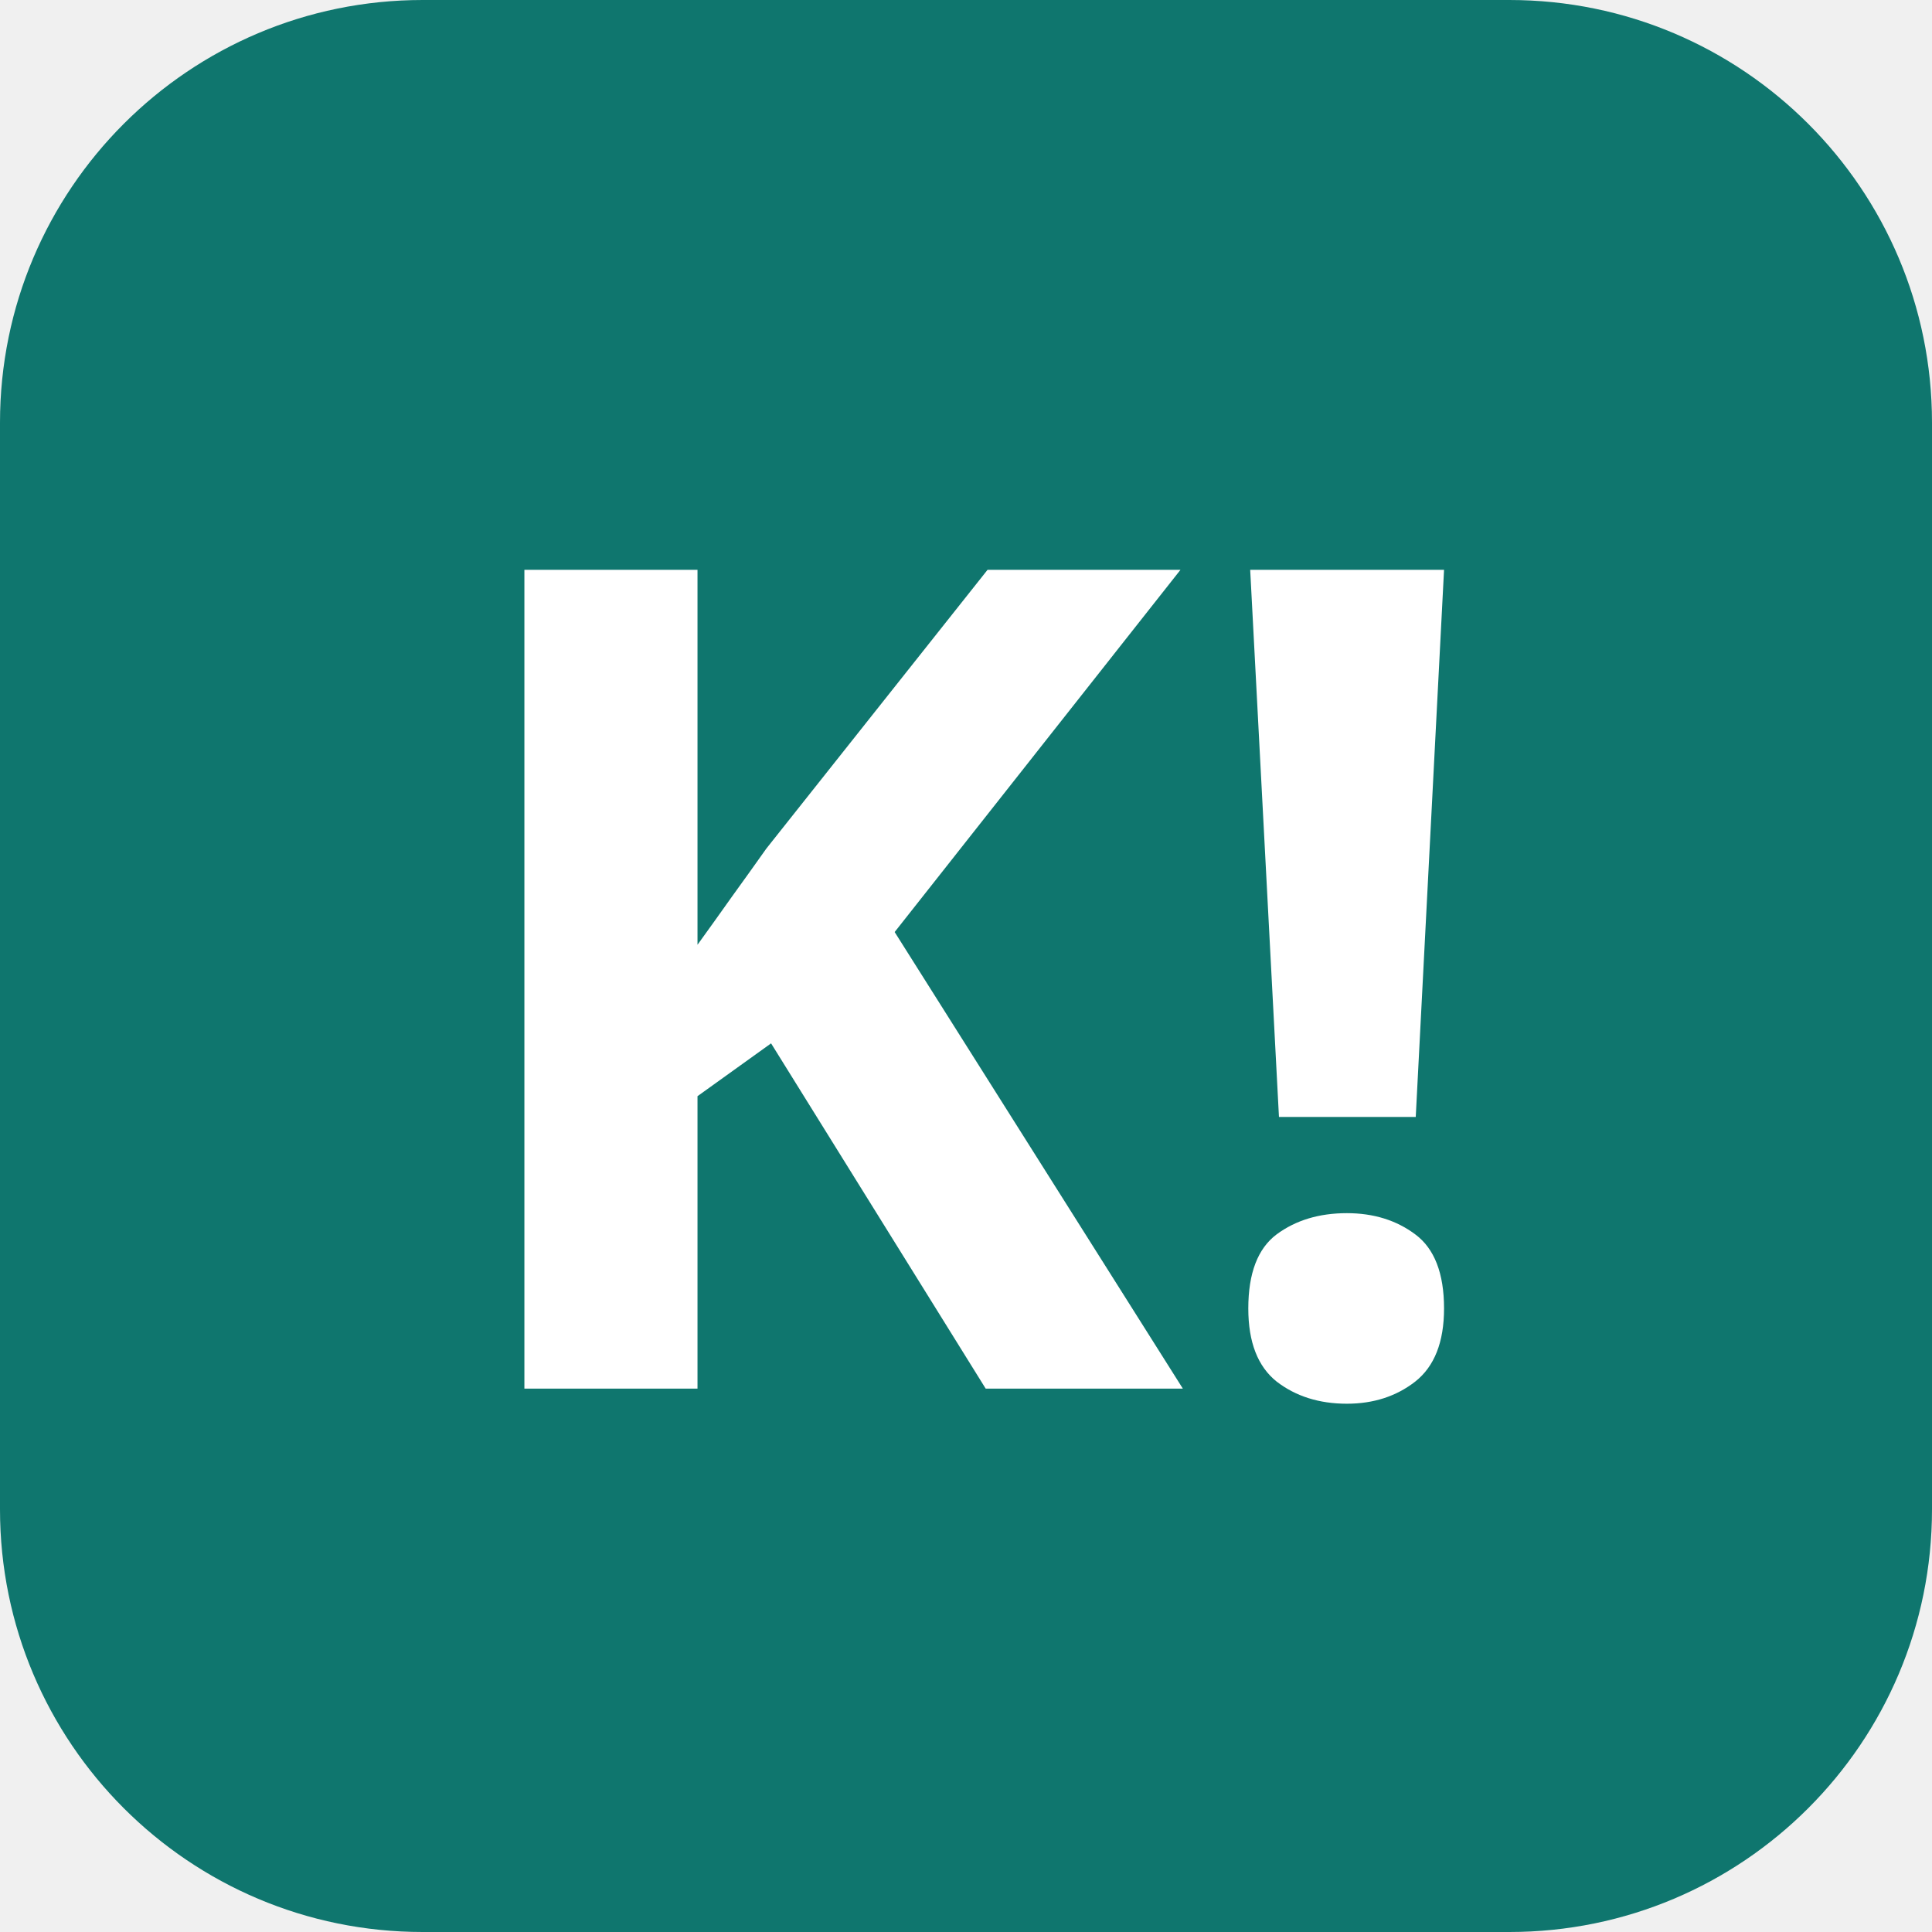
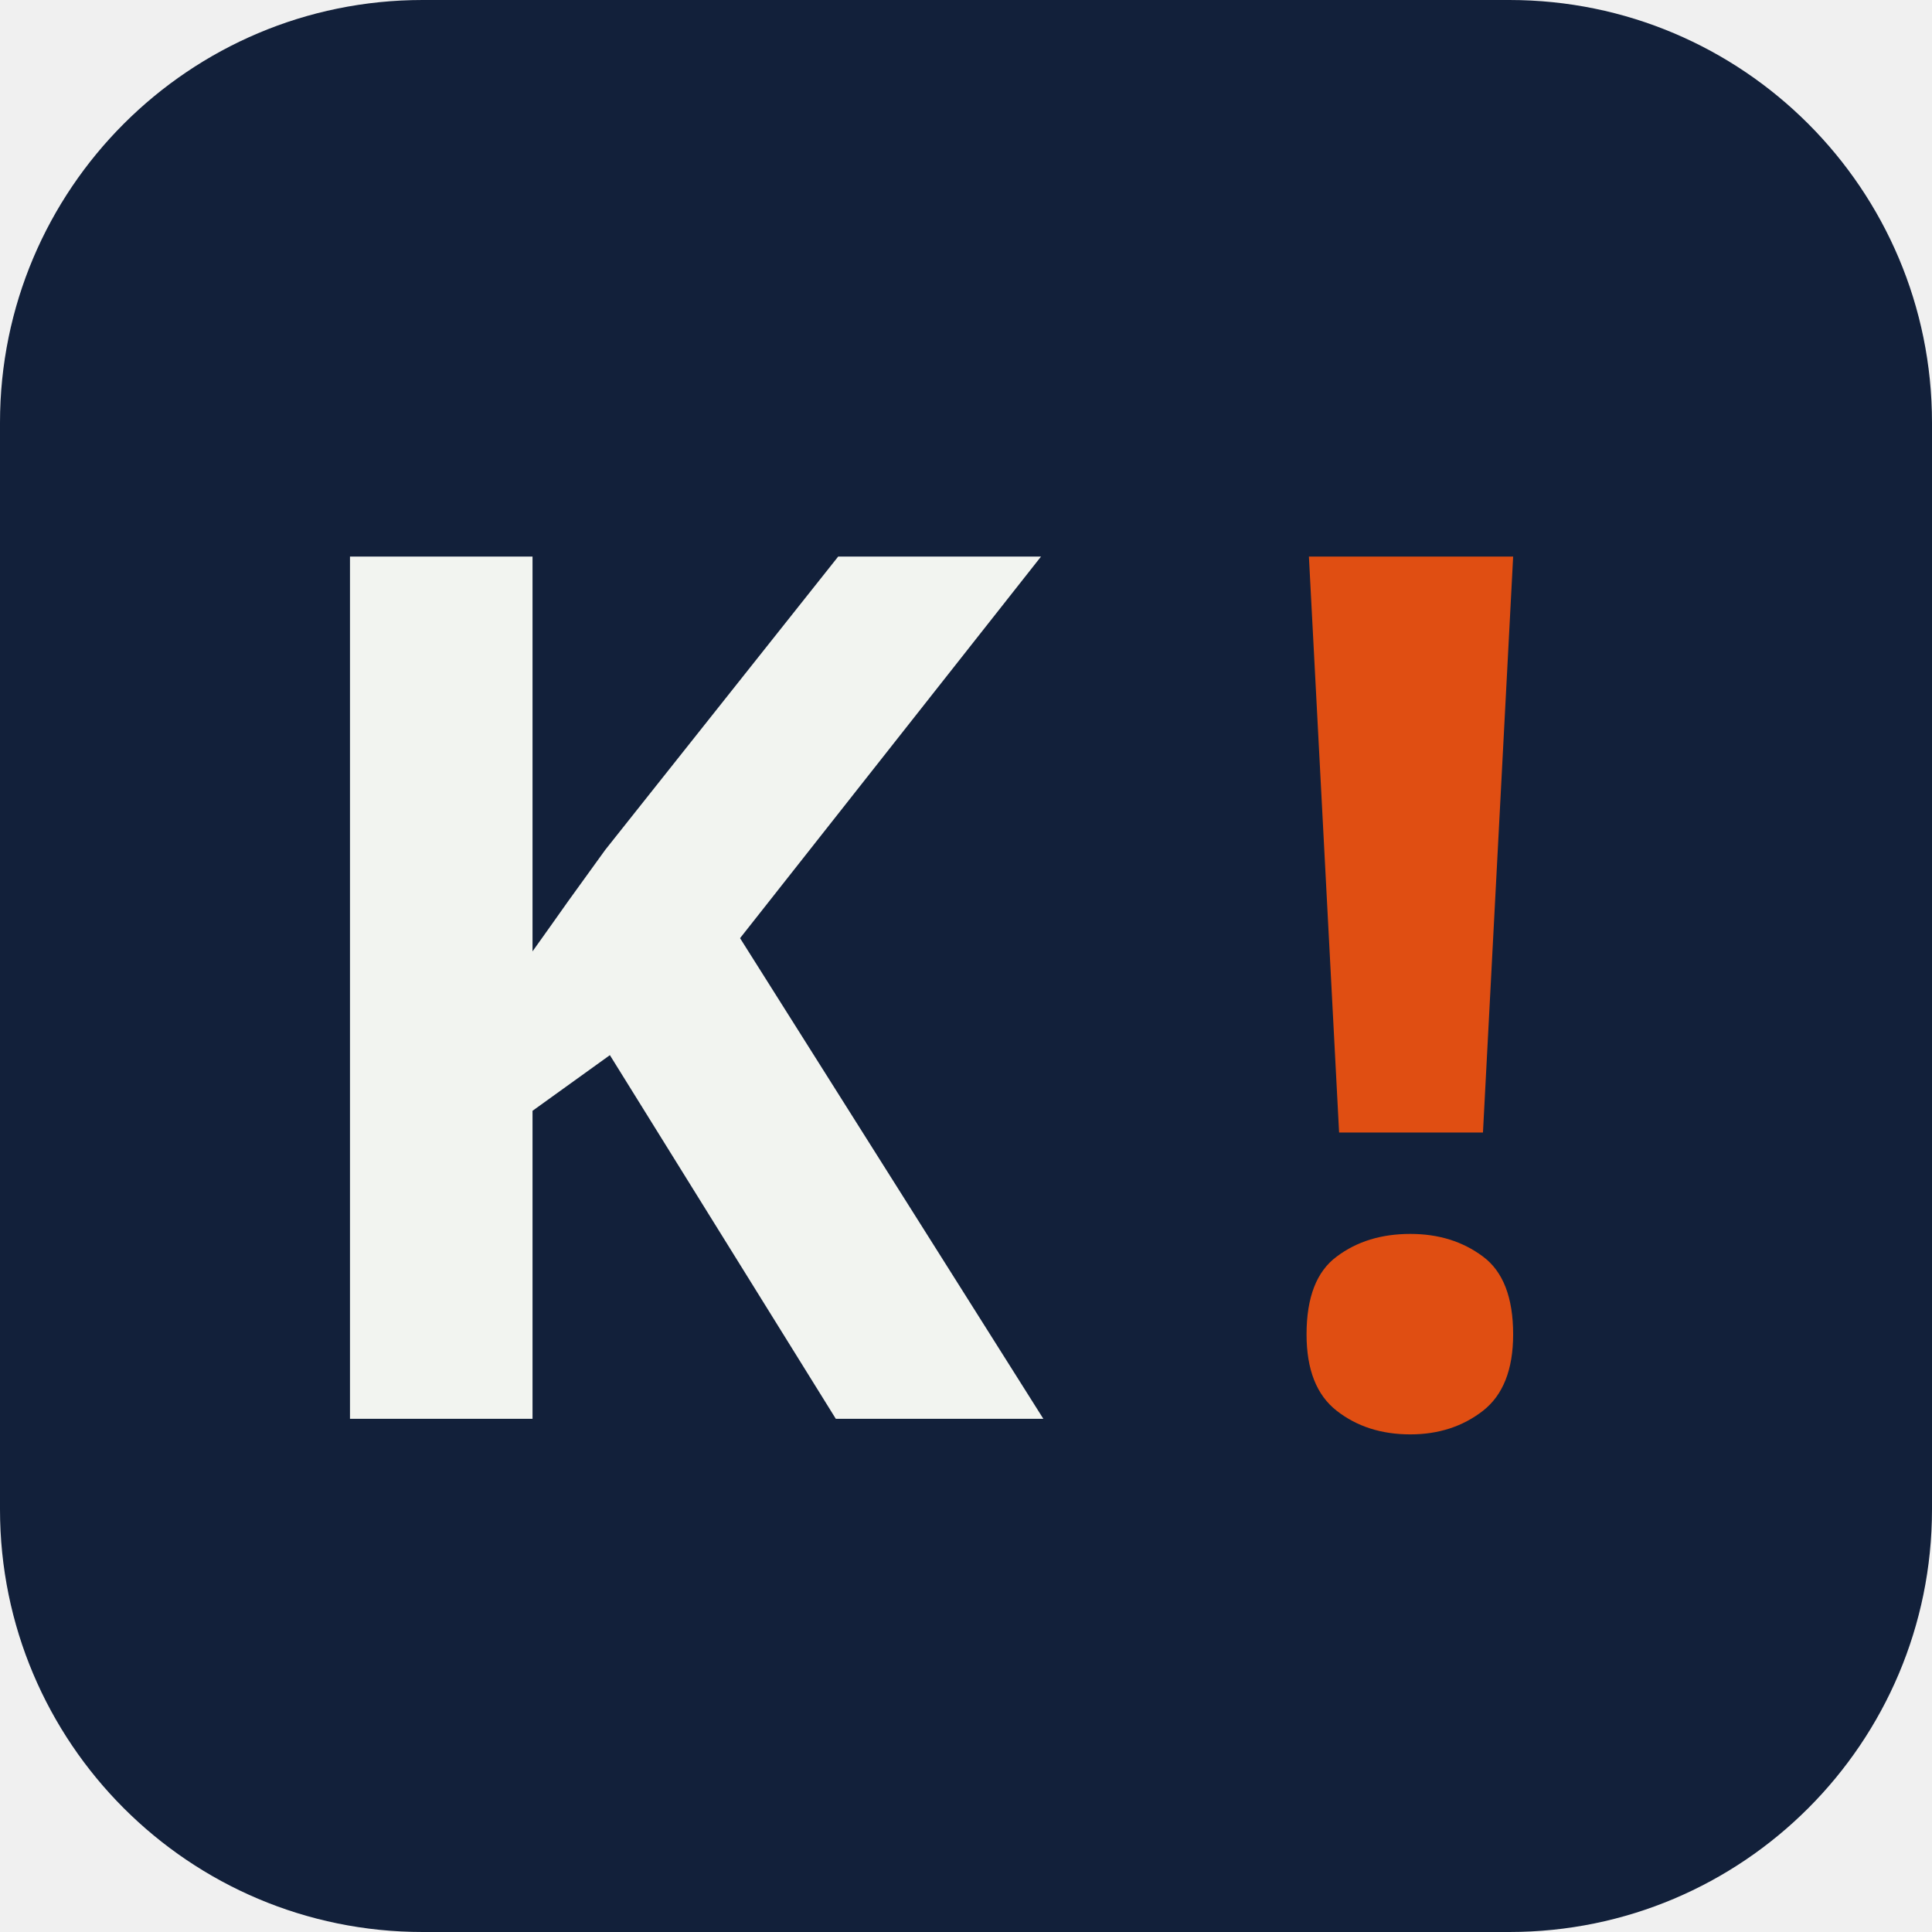
<svg xmlns="http://www.w3.org/2000/svg" viewBox="0 0 64 64">
-   <rect width="64" height="64" rx="14" fill="#0f766e" />
-   <text x="32" y="46" font-family="Verdana, Geneva, sans-serif" font-size="38" font-weight="bold" text-anchor="middle" fill="#ffffff">K!</text>
+   <rect width="64" height="64" rx="14" fill="#12203a" />
+   <text x="8" y="47" font-family="'Arial Black', 'Segoe UI', sans-serif" font-size="40" font-weight="900" fill="#f2f4f0">K</text>
+   <text x="41" y="47" font-family="'Arial Black', 'Segoe UI', sans-serif" font-size="40" font-weight="900" fill="#e04e12">!</text>
</svg>
